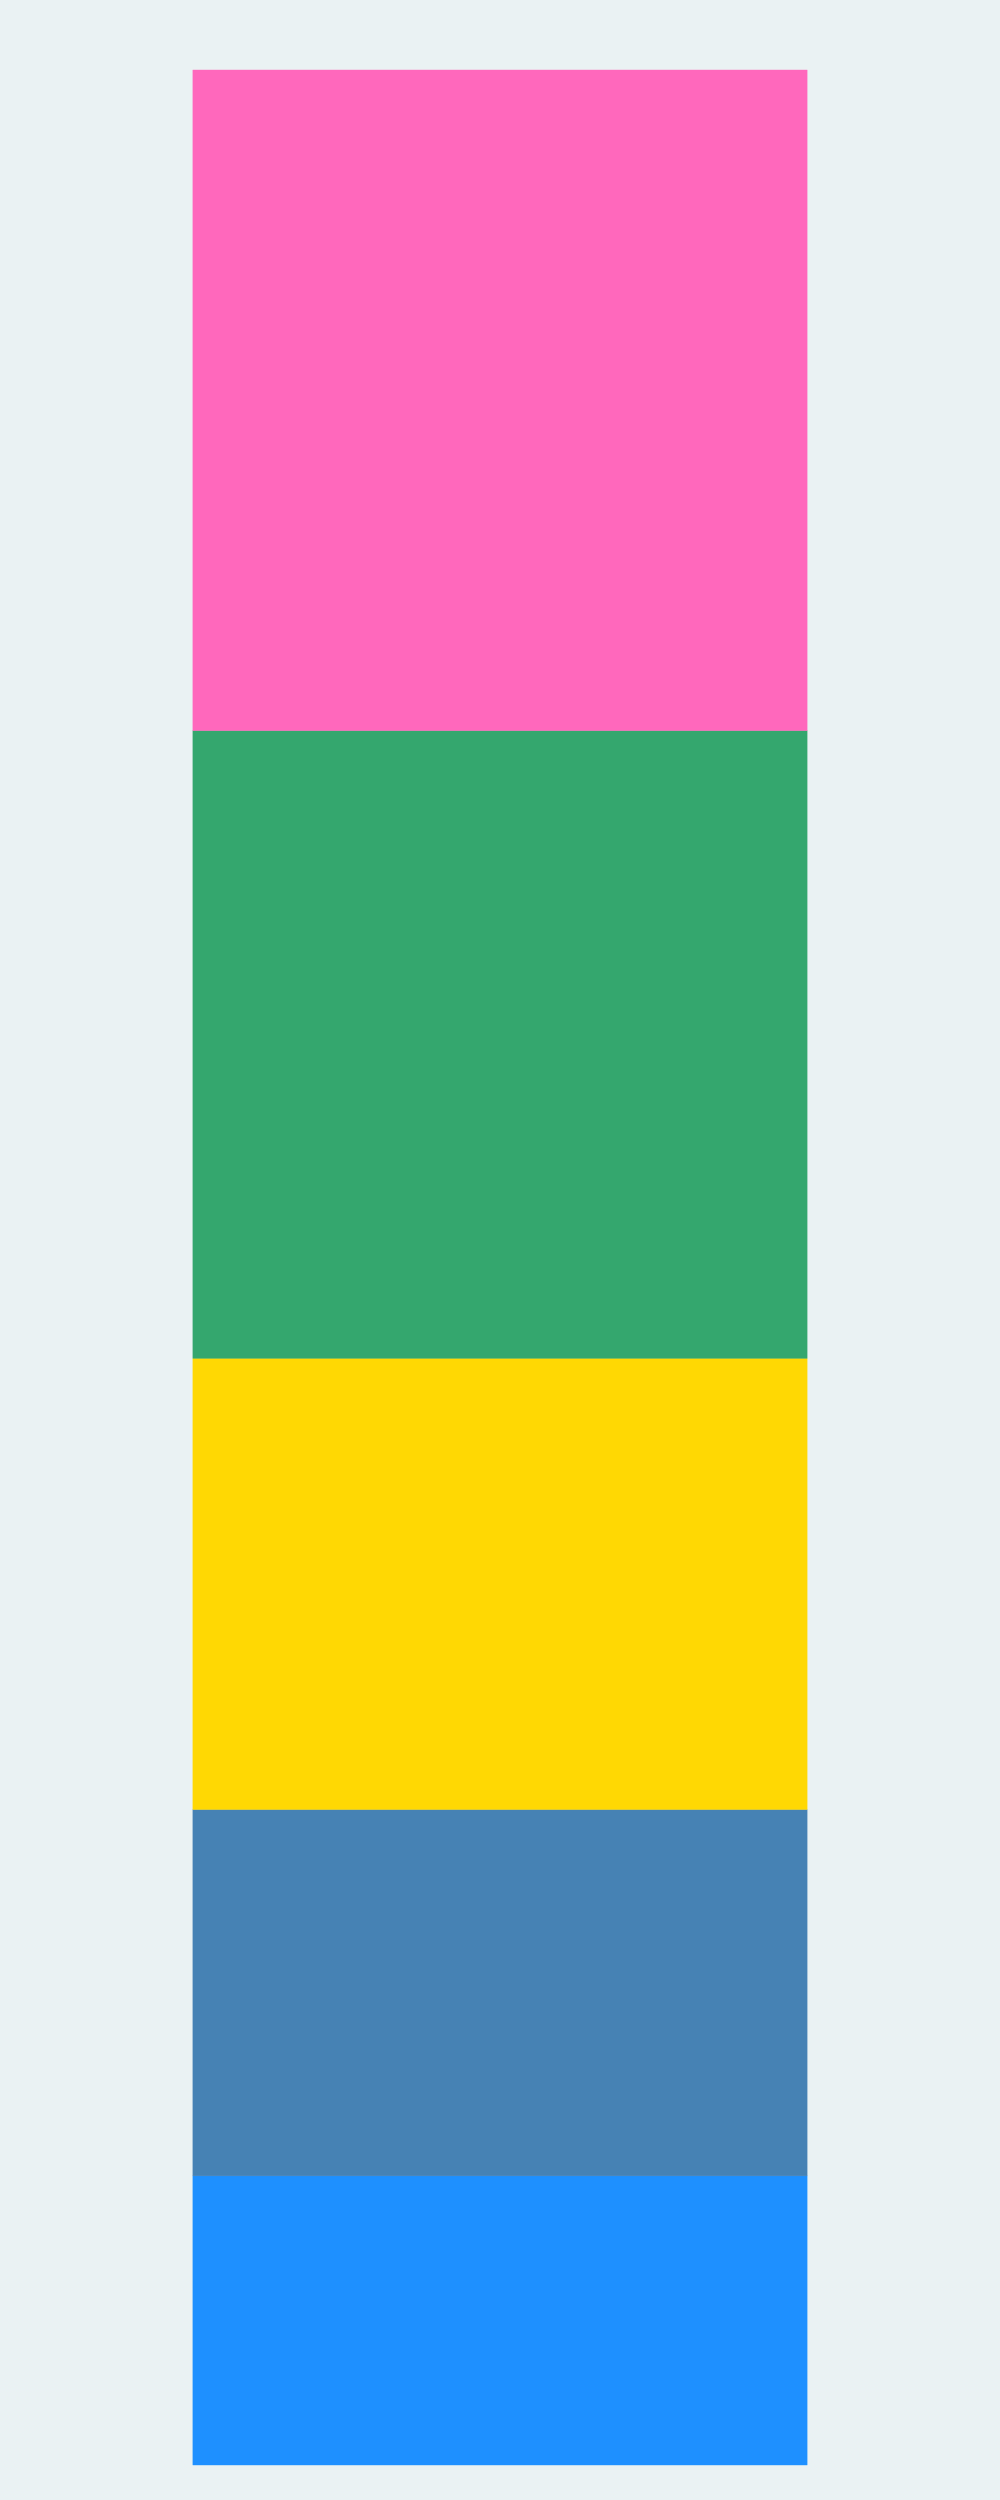
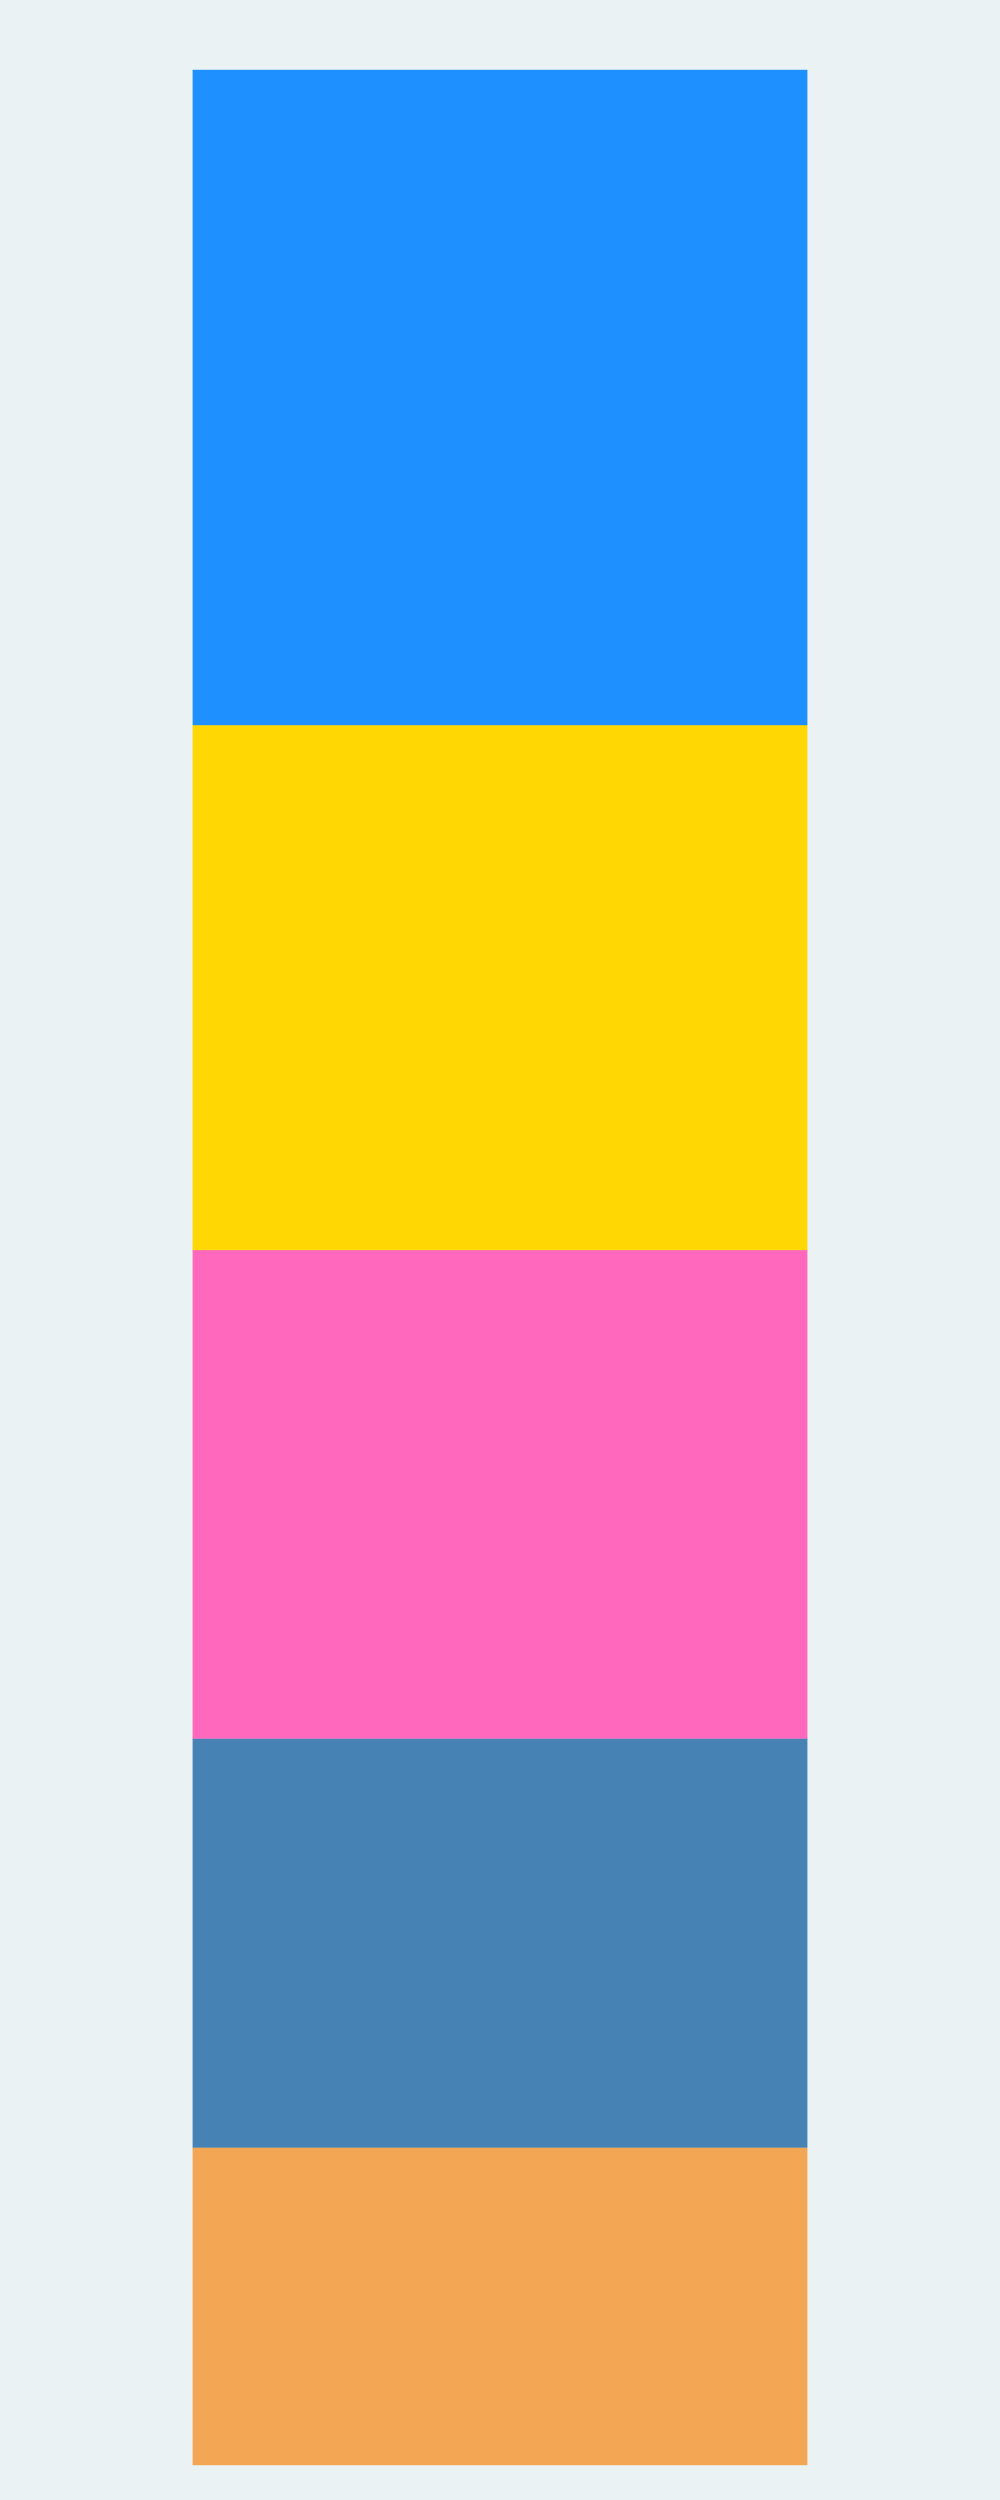
<svg xmlns="http://www.w3.org/2000/svg" viewBox="0 0 384 960" height="960" width="384" xml:space="preserve" id="svg2" version="1.1">
  <defs id="defs6" />
  <g transform="matrix(1.333333,0,0,-1.333333,0,960)" id="g10">
    <g transform="scale(0.1)" id="g12">
      <path id="path14" style="fill:#eaf2f3;fill-opacity:1;fill-rule:nonzero;stroke:none" d="M 0,0 H 2880 V 7200 H 0 Z" />
-       <path id="path16" style="fill:#1e90ff;fill-opacity:1;fill-rule:nonzero;stroke:none" d="M 555.523,100.801 V 933.523 H 2324.48 V 100.801 H 555.523" />
-       <path id="path18" style="fill:none;stroke:#1e90ff;stroke-width:1.2;stroke-linecap:butt;stroke-linejoin:miter;stroke-miterlimit:10;stroke-dasharray:none;stroke-opacity:1" d="M 555.523,100.801 V 933.523 H 2324.48 V 100.801 Z" />
-       <path id="path20" style="fill:#4682b4;fill-opacity:1;fill-rule:nonzero;stroke:none" d="M 555.523,933.523 V 1988.55 H 2324.48 V 933.523 H 555.523" />
-       <path id="path22" style="fill:none;stroke:#4682b4;stroke-width:1.2;stroke-linecap:butt;stroke-linejoin:miter;stroke-miterlimit:10;stroke-dasharray:none;stroke-opacity:1" d="M 555.523,933.523 V 1988.55 H 2324.48 V 933.523 Z" />
-       <path id="path24" style="fill:#ffd803;fill-opacity:1;fill-rule:nonzero;stroke:none" d="m 555.523,1988.55 v 1299.6 H 2324.48 V 1988.55 H 555.523" />
-       <path id="path26" style="fill:none;stroke:#ffd803;stroke-width:1.2;stroke-linecap:butt;stroke-linejoin:miter;stroke-miterlimit:10;stroke-dasharray:none;stroke-opacity:1" d="m 555.523,1988.55 v 1299.6 H 2324.48 v -1299.6 z" />
-       <path id="path28" style="fill:#34a76e;fill-opacity:1;fill-rule:nonzero;stroke:none" d="M 555.523,3288.15 V 5095.8 H 2324.48 V 3288.15 H 555.523" />
-       <path id="path30" style="fill:none;stroke:#34a76e;stroke-width:1.2;stroke-linecap:butt;stroke-linejoin:miter;stroke-miterlimit:10;stroke-dasharray:none;stroke-opacity:1" d="M 555.523,3288.15 V 5095.8 H 2324.48 V 3288.15 Z" />
-       <path id="path32" style="fill:#ff68bc;fill-opacity:1;fill-rule:nonzero;stroke:none" d="M 555.523,5095.8 V 6998.4 H 2324.48 V 5095.8 H 555.523" />
-       <path id="path34" style="fill:none;stroke:#ff68bc;stroke-width:1.2;stroke-linecap:butt;stroke-linejoin:miter;stroke-miterlimit:10;stroke-dasharray:none;stroke-opacity:1" d="M 555.523,5095.8 V 6998.4 H 2324.48 V 5095.8 Z" />
+       <path id="path16" style="fill:#f3a654;fill-opacity:1;fill-rule:nonzero;stroke:none" d="M 555.523,100.801 V 1015.43 H 2324.48 V 100.801 H 555.523" />
+       <path id="path18" style="fill:none;stroke:#f3a654;stroke-width:1.2;stroke-linecap:butt;stroke-linejoin:miter;stroke-miterlimit:10;stroke-dasharray:none;stroke-opacity:1" d="M 555.523,100.801 V 1015.43 H 2324.48 V 100.801 Z" />
+       <path id="path20" style="fill:#4682b4;fill-opacity:1;fill-rule:nonzero;stroke:none" d="M 555.523,1015.43 V 2193.3 H 2324.48 V 1015.43 H 555.523" />
+       <path id="path22" style="fill:none;stroke:#4682b4;stroke-width:1.2;stroke-linecap:butt;stroke-linejoin:miter;stroke-miterlimit:10;stroke-dasharray:none;stroke-opacity:1" d="M 555.523,1015.43 V 2193.3 H 2324.48 V 1015.43 Z" />
+       <path id="path24" style="fill:#ff68bc;fill-opacity:1;fill-rule:nonzero;stroke:none" d="M 555.523,2193.3 V 3600.23 H 2324.48 V 2193.3 H 555.523" />
+       <path id="path26" style="fill:none;stroke:#ff68bc;stroke-width:1.2;stroke-linecap:butt;stroke-linejoin:miter;stroke-miterlimit:10;stroke-dasharray:none;stroke-opacity:1" d="M 555.523,2193.3 V 3600.23 H 2324.48 V 2193.3 Z" />
+       <path id="path28" style="fill:#ffd803;fill-opacity:1;fill-rule:nonzero;stroke:none" d="M 555.523,3600.23 V 5112 H 2324.48 V 3600.23 H 555.523" />
+       <path id="path30" style="fill:none;stroke:#ffd803;stroke-width:1.2;stroke-linecap:butt;stroke-linejoin:miter;stroke-miterlimit:10;stroke-dasharray:none;stroke-opacity:1" d="M 555.523,3600.23 V 5112 H 2324.48 V 3600.23 Z" />
+       <path id="path32" style="fill:#1e90ff;fill-opacity:1;fill-rule:nonzero;stroke:none" d="M 555.523,5112 V 6998.4 H 2324.48 V 5112 H 555.523" />
+       <path id="path34" style="fill:none;stroke:#1e90ff;stroke-width:1.2;stroke-linecap:butt;stroke-linejoin:miter;stroke-miterlimit:10;stroke-dasharray:none;stroke-opacity:1" d="M 555.523,5112 V 6998.4 H 2324.48 V 5112 Z" />
    </g>
  </g>
</svg>
